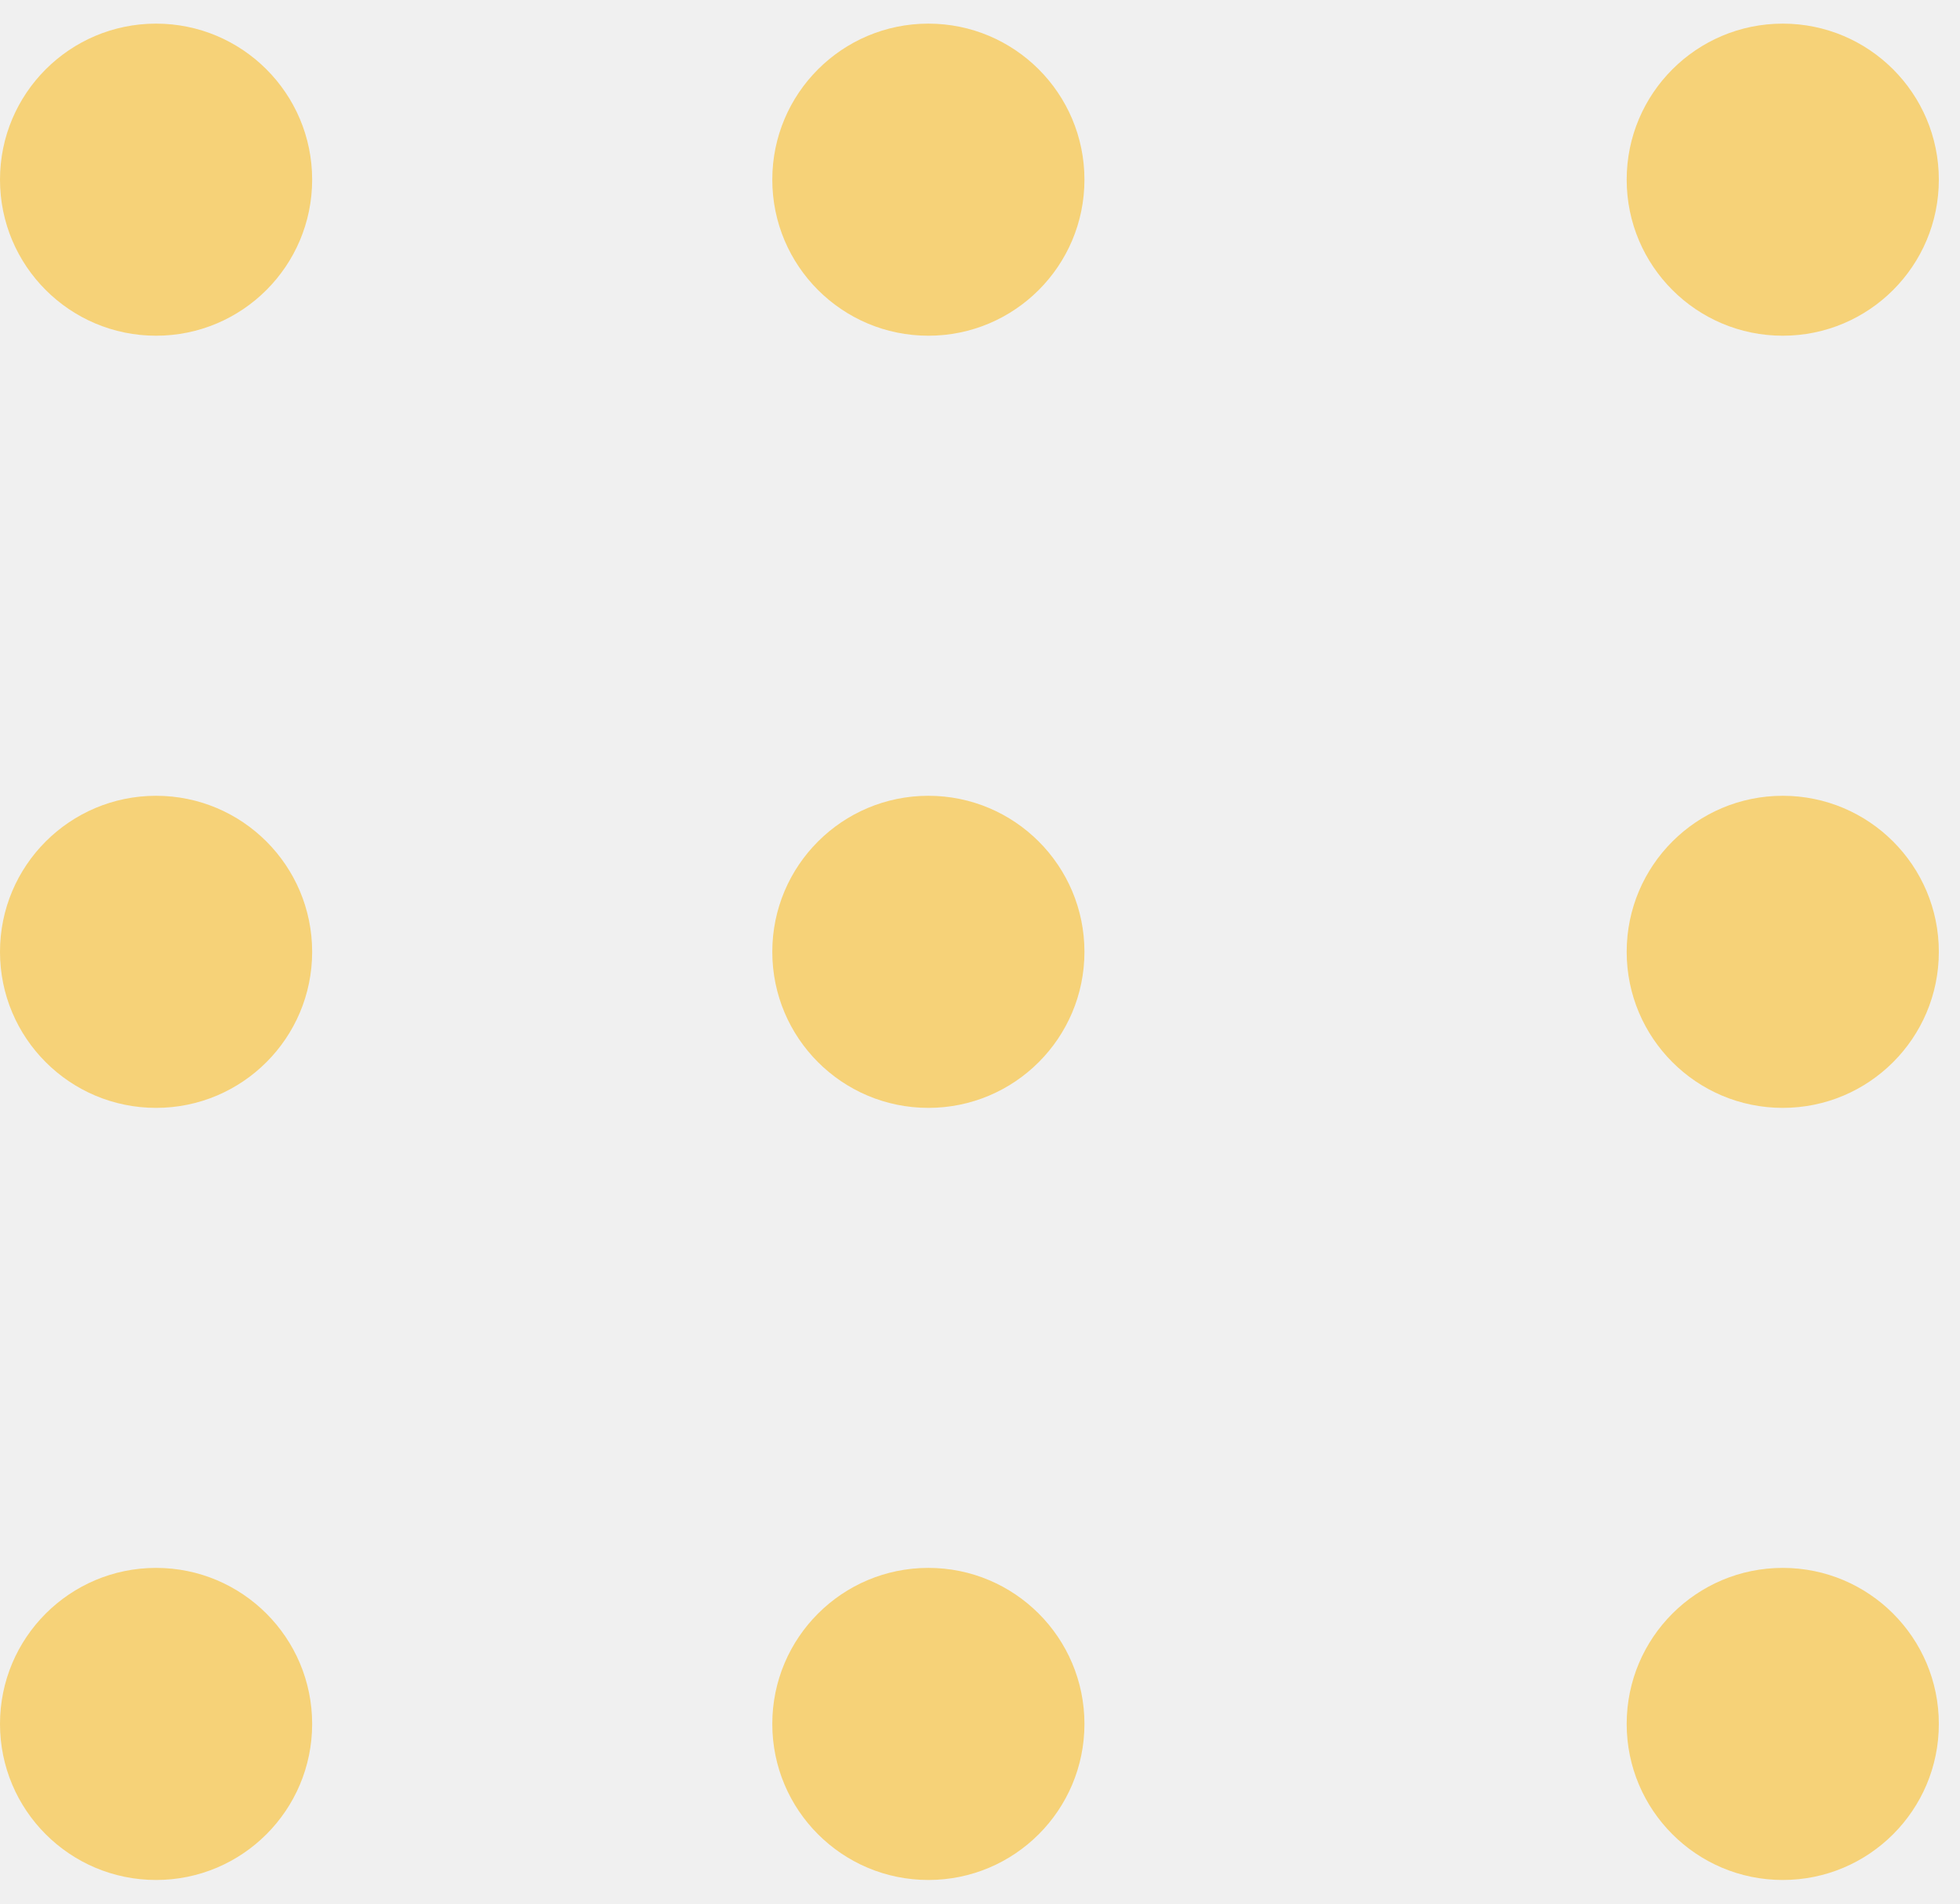
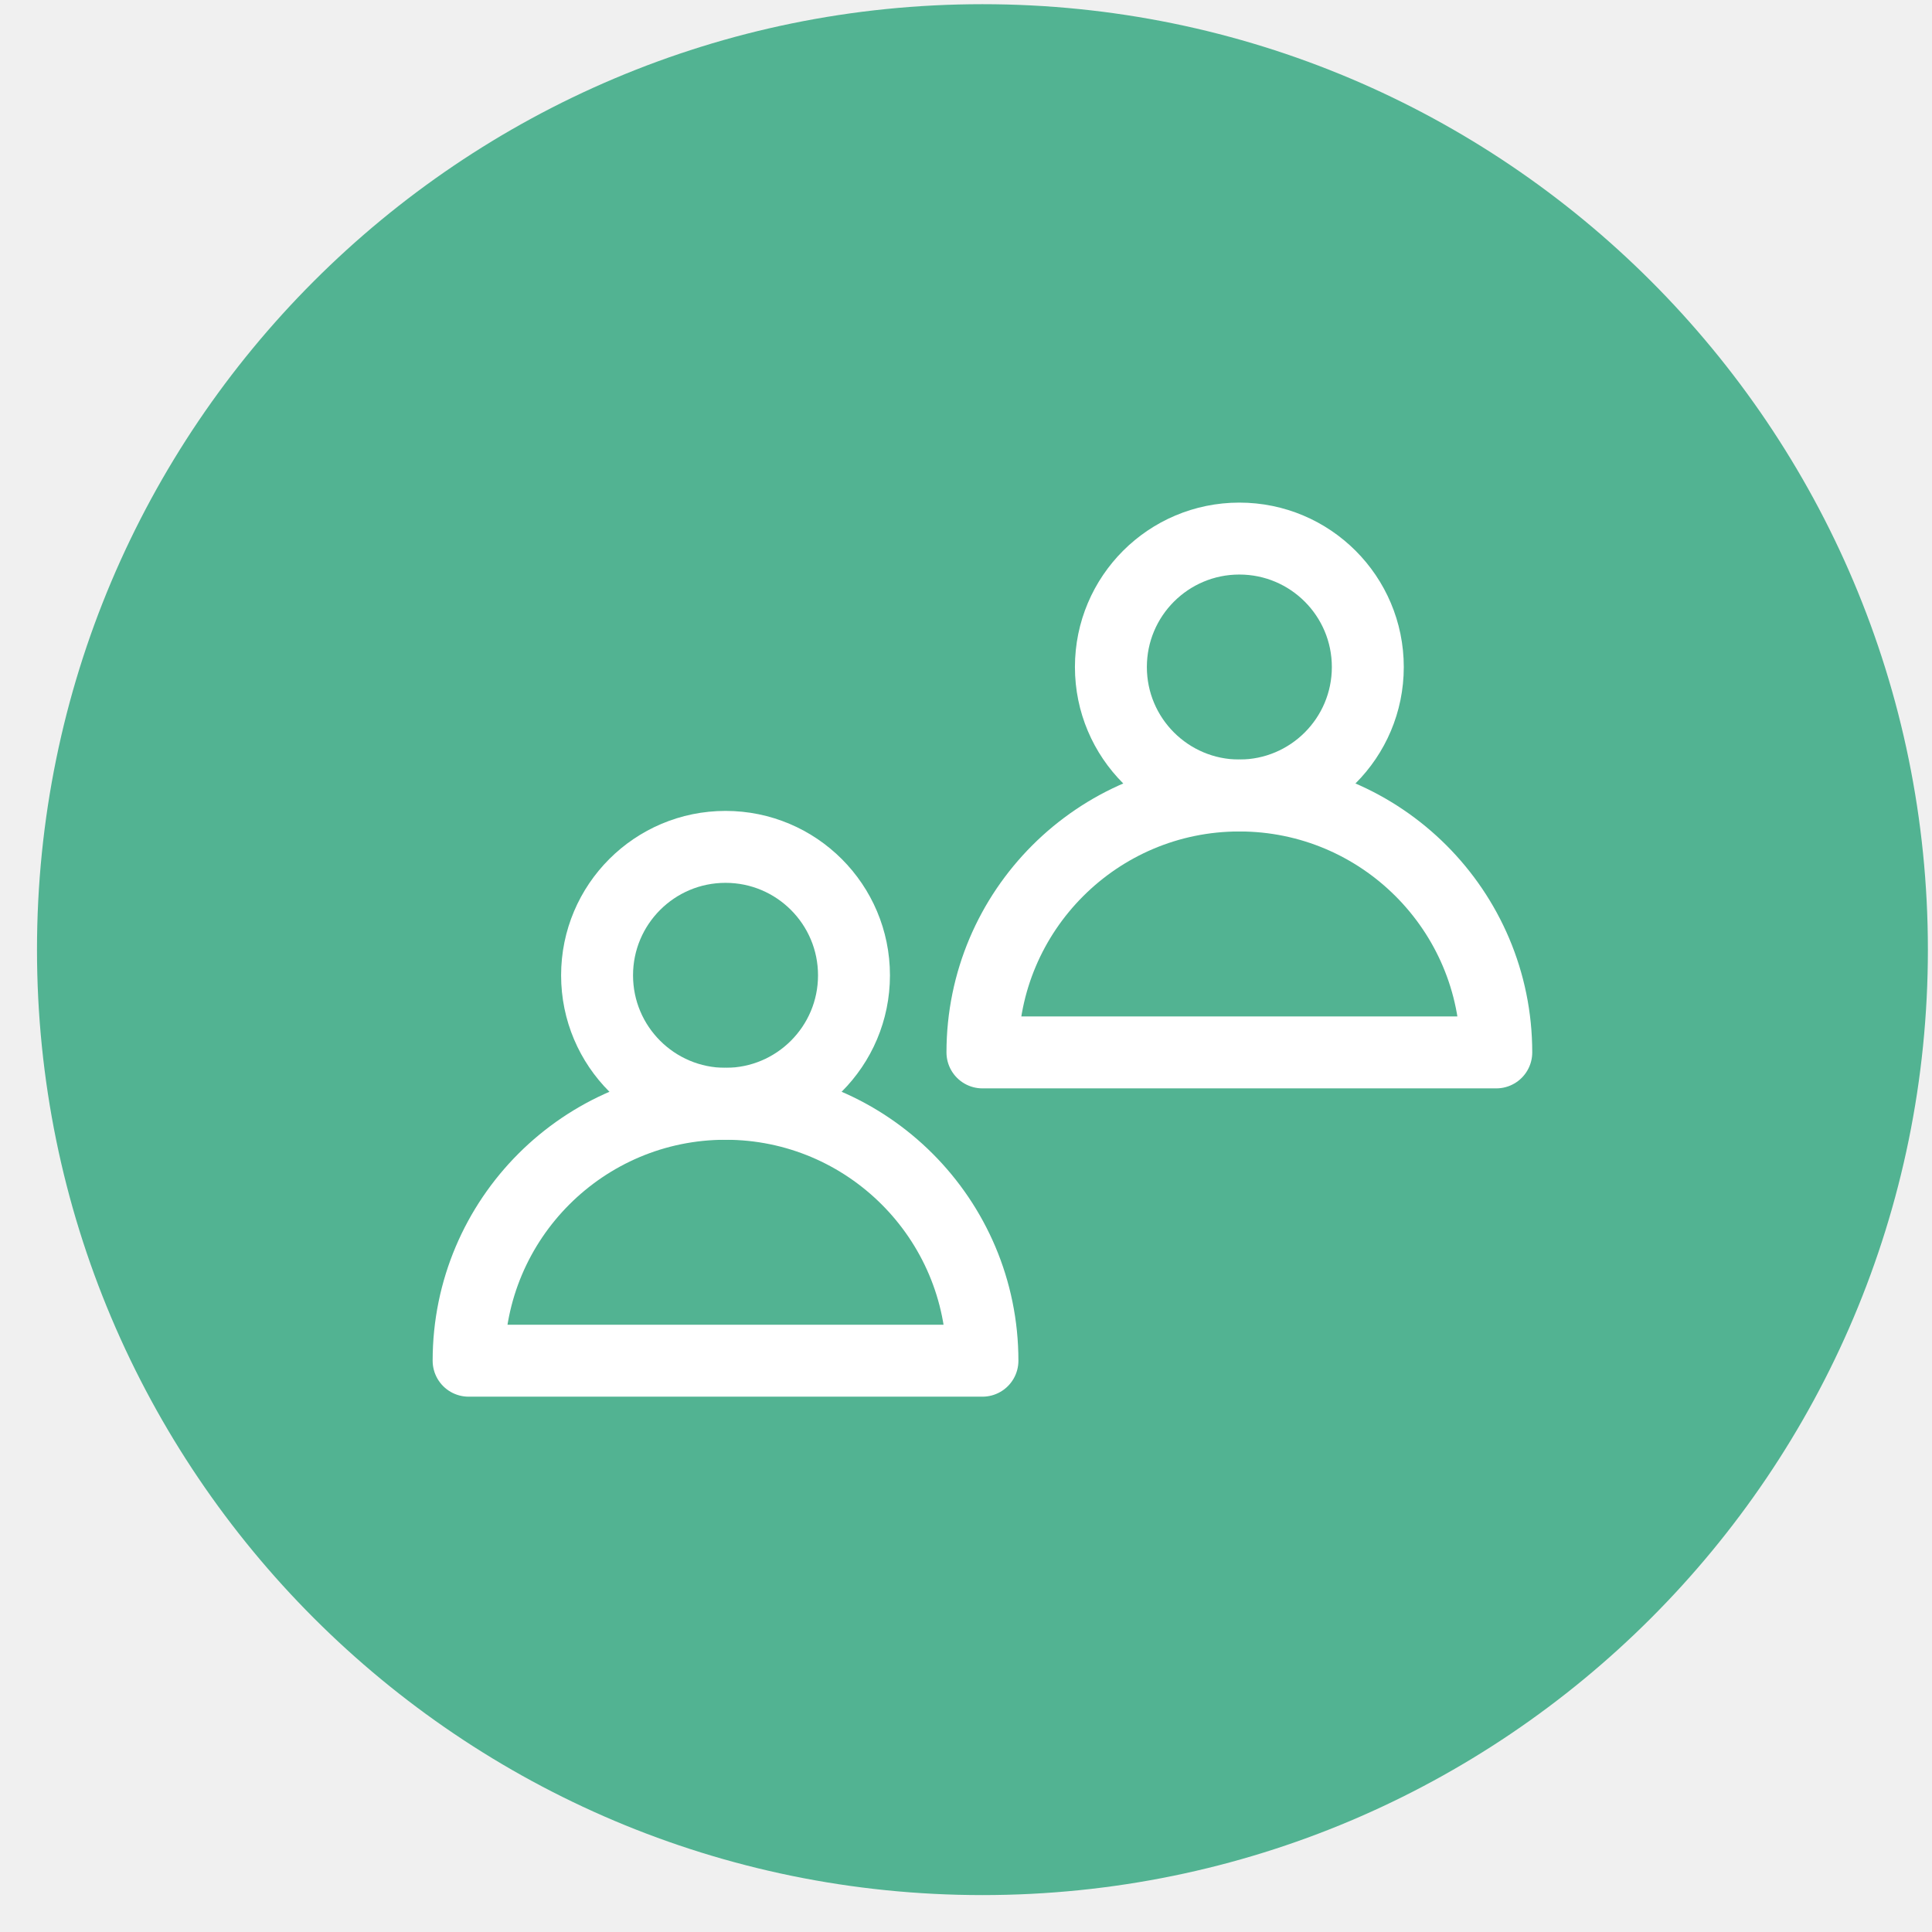
- <svg xmlns="http://www.w3.org/2000/svg" width="35" height="34" viewBox="0 0 35 34" fill="none">
-   <circle cx="2.787" cy="3.209" r="2.787" fill="#F6D278" />
-   <circle cx="16.578" cy="3.209" r="2.787" fill="#F6D278" />
-   <circle cx="31.835" cy="3.209" r="2.787" fill="#F6D278" />
-   <circle cx="31.835" cy="17" r="2.787" fill="#F6D278" />
-   <circle cx="16.578" cy="17" r="2.787" fill="#F6D278" />
-   <circle cx="2.787" cy="17" r="2.787" fill="#F6D278" />
-   <circle cx="2.787" cy="30.79" r="2.787" fill="#F6D278" />
-   <circle cx="16.578" cy="30.79" r="2.787" fill="#F6D278" />
-   <circle cx="31.835" cy="30.79" r="2.787" fill="#F6D278" />
+ <svg xmlns="http://www.w3.org/2000/svg" width="47" height="47" viewBox="0 0 47 47" fill="none">
+   <circle cx="23.9" cy="23.102" r="23" fill="#52B392" />
+   <path d="M17.65 26.852C14.2 26.852 11.4 29.652 11.4 33.102C11.412 33.102 23.9 33.102 23.9 33.102C23.9 29.652 21.1 26.852 17.65 26.852Z" stroke="white" stroke-width="1.75" stroke-miterlimit="10" stroke-linecap="round" stroke-linejoin="round" />
+   <path d="M17.65 26.852C19.376 26.852 20.775 25.453 20.775 23.727C20.775 22.001 19.376 20.602 17.65 20.602C15.924 20.602 14.525 22.001 14.525 23.727C14.525 25.453 15.924 26.852 17.65 26.852Z" stroke="white" stroke-width="1.75" stroke-miterlimit="10" stroke-linecap="round" stroke-linejoin="round" />
+   <path d="M30.15 19.352C26.7 19.352 23.9 22.152 23.9 25.602C23.912 25.602 36.4 25.602 36.4 25.602C36.4 22.152 33.6 19.352 30.15 19.352Z" stroke="white" stroke-width="1.75" stroke-miterlimit="10" stroke-linecap="round" stroke-linejoin="round" />
+   <path d="M30.15 19.352C31.876 19.352 33.275 17.953 33.275 16.227C33.275 14.501 31.876 13.102 30.15 13.102C28.424 13.102 27.025 14.501 27.025 16.227C27.025 17.953 28.424 19.352 30.15 19.352Z" stroke="white" stroke-width="1.75" stroke-miterlimit="10" stroke-linecap="round" stroke-linejoin="round" />
</svg>
